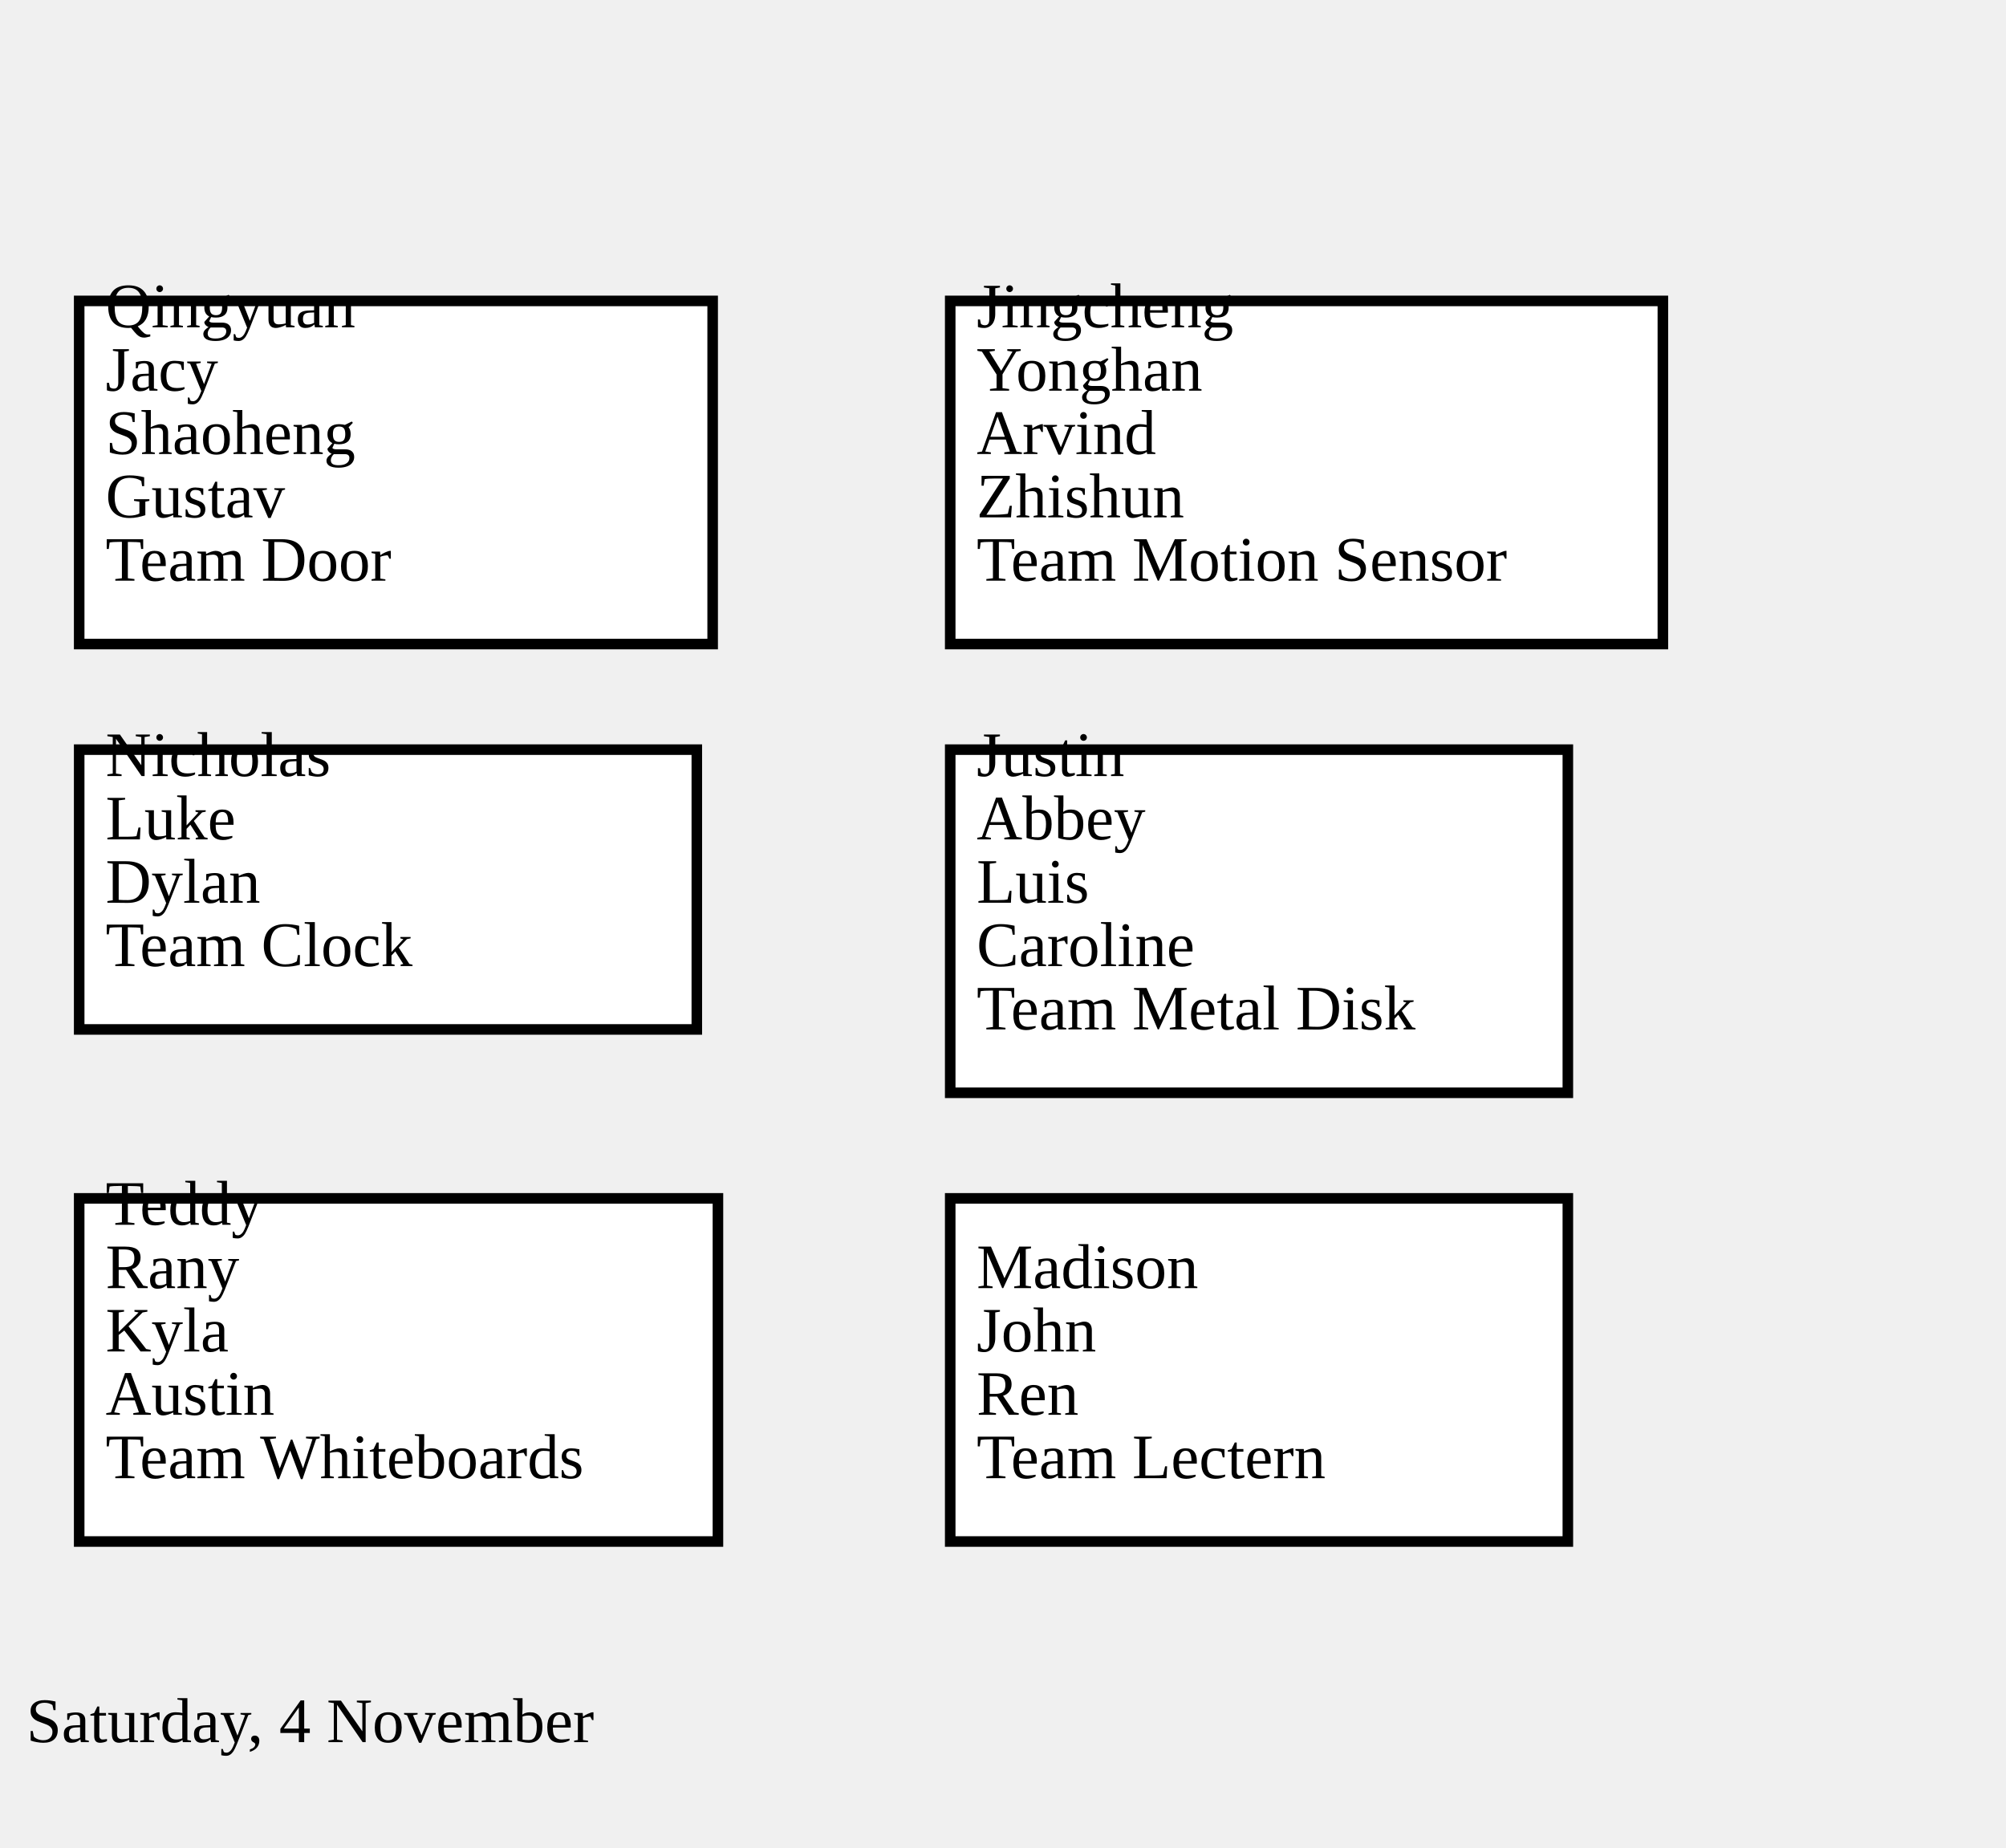
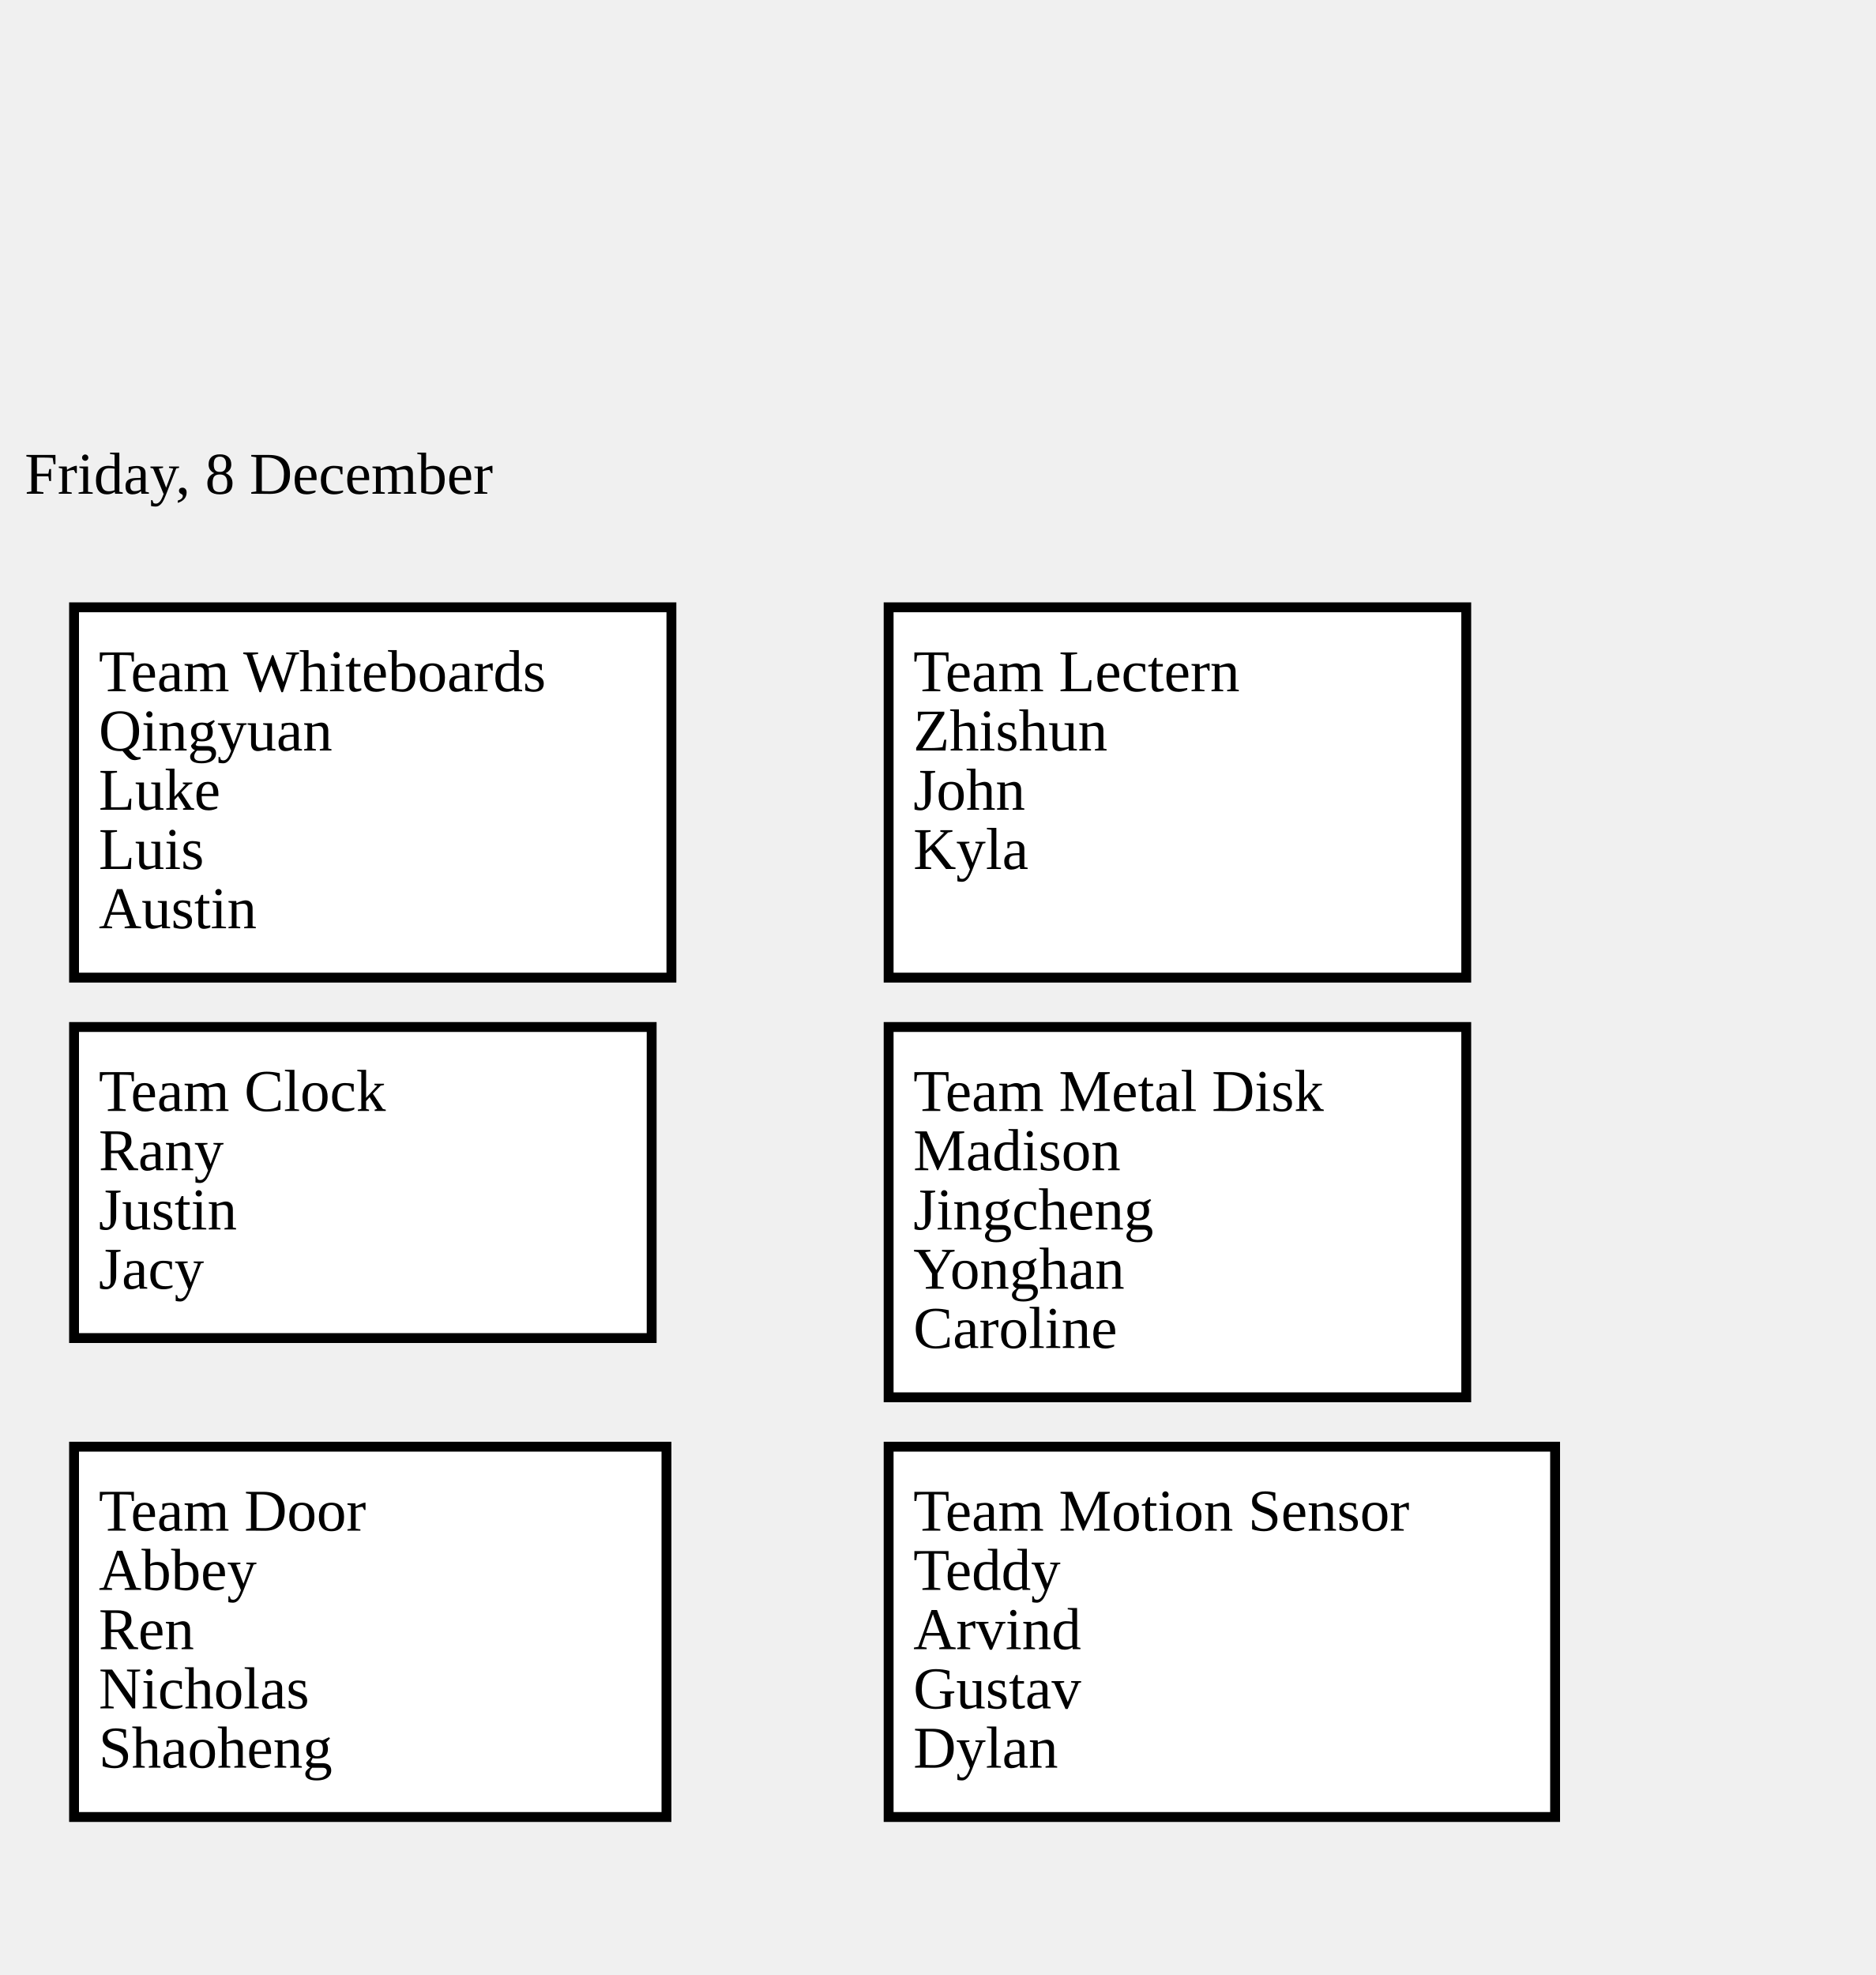
- <svg xmlns="http://www.w3.org/2000/svg" width="380" height="350" viewBox="0 0 380 350" displayInline="False">
+ <svg xmlns="http://www.w3.org/2000/svg" width="380" height="400" viewBox="0 0 380 400" displayInline="False">
  <defs>
</defs>
-   <rect x="15" y="57" width="120" height="65" fill="#ffffff" stroke-width="2" stroke="black" />
-   <text x="20" y="110" font-size="12" fill="black">Team Door</text>
-   <text x="20" y="98" font-size="12" fill="black">Gustav</text>
-   <text x="20" y="86" font-size="12" fill="black">Shaoheng</text>
-   <text x="20" y="74" font-size="12" fill="black">Jacy</text>
-   <text x="20" y="62" font-size="12" fill="black">Qingyuan</text>
-   <rect x="15" y="142" width="117" height="53" fill="#ffffff" stroke-width="2" stroke="black" />
-   <text x="20" y="183" font-size="12" fill="black">Team Clock</text>
-   <text x="20" y="171" font-size="12" fill="black">Dylan</text>
-   <text x="20" y="159" font-size="12" fill="black">Luke</text>
-   <text x="20" y="147" font-size="12" fill="black">Nicholas</text>
-   <rect x="15" y="227" width="121" height="65" fill="#ffffff" stroke-width="2" stroke="black" />
-   <text x="20" y="280" font-size="12" fill="black">Team Whiteboards</text>
-   <text x="20" y="268" font-size="12" fill="black">Austin</text>
-   <text x="20" y="256" font-size="12" fill="black">Kyla</text>
-   <text x="20" y="244" font-size="12" fill="black">Rany</text>
-   <text x="20" y="232" font-size="12" fill="black">Teddy</text>
-   <rect x="180" y="57" width="135" height="65" fill="#ffffff" stroke-width="2" stroke="black" />
-   <text x="185" y="110" font-size="12" fill="black">Team Motion Sensor</text>
-   <text x="185" y="98" font-size="12" fill="black">Zhishun</text>
-   <text x="185" y="86" font-size="12" fill="black">Arvind</text>
-   <text x="185" y="74" font-size="12" fill="black">Yonghan</text>
-   <text x="185" y="62" font-size="12" fill="black">Jingcheng</text>
-   <rect x="180" y="142" width="117" height="65" fill="#ffffff" stroke-width="2" stroke="black" />
-   <text x="185" y="195" font-size="12" fill="black">Team Metal Disk</text>
-   <text x="185" y="183" font-size="12" fill="black">Caroline</text>
-   <text x="185" y="171" font-size="12" fill="black">Luis</text>
-   <text x="185" y="159" font-size="12" fill="black">Abbey</text>
-   <text x="185" y="147" font-size="12" fill="black">Justin</text>
-   <rect x="180" y="227" width="117" height="65" fill="#ffffff" stroke-width="2" stroke="black" />
-   <text x="185" y="280" font-size="12" fill="black">Team Lectern</text>
-   <text x="185" y="268" font-size="12" fill="black">Ren</text>
-   <text x="185" y="256" font-size="12" fill="black">John</text>
-   <text x="185" y="244" font-size="12" fill="black">Madison</text>
-   <text x="5" y="330" font-size="12" fill="black">Saturday, 4 November</text>
+   <rect x="15" y="293" width="120" height="75" fill="#ffffff" stroke-width="2" stroke="black" />
+   <text x="20" y="310" font-size="12" fill="black">Team Door</text>
+   <text x="20" y="322" font-size="12" fill="black">Abbey</text>
+   <text x="20" y="334" font-size="12" fill="black">Ren</text>
+   <text x="20" y="346" font-size="12" fill="black">Nicholas</text>
+   <text x="20" y="358" font-size="12" fill="black">Shaoheng</text>
+   <rect x="15" y="208" width="117" height="63" fill="#ffffff" stroke-width="2" stroke="black" />
+   <text x="20" y="225" font-size="12" fill="black">Team Clock</text>
+   <text x="20" y="237" font-size="12" fill="black">Rany</text>
+   <text x="20" y="249" font-size="12" fill="black">Justin</text>
+   <text x="20" y="261" font-size="12" fill="black">Jacy</text>
+   <rect x="15" y="123" width="121" height="75" fill="#ffffff" stroke-width="2" stroke="black" />
+   <text x="20" y="140" font-size="12" fill="black">Team Whiteboards</text>
+   <text x="20" y="152" font-size="12" fill="black">Qingyuan</text>
+   <text x="20" y="164" font-size="12" fill="black">Luke</text>
+   <text x="20" y="176" font-size="12" fill="black">Luis</text>
+   <text x="20" y="188" font-size="12" fill="black">Austin</text>
+   <rect x="180" y="293" width="135" height="75" fill="#ffffff" stroke-width="2" stroke="black" />
+   <text x="185" y="310" font-size="12" fill="black">Team Motion Sensor</text>
+   <text x="185" y="322" font-size="12" fill="black">Teddy</text>
+   <text x="185" y="334" font-size="12" fill="black">Arvind</text>
+   <text x="185" y="346" font-size="12" fill="black">Gustav</text>
+   <text x="185" y="358" font-size="12" fill="black">Dylan</text>
+   <rect x="180" y="208" width="117" height="75" fill="#ffffff" stroke-width="2" stroke="black" />
+   <text x="185" y="225" font-size="12" fill="black">Team Metal Disk</text>
+   <text x="185" y="237" font-size="12" fill="black">Madison</text>
+   <text x="185" y="249" font-size="12" fill="black">Jingcheng</text>
+   <text x="185" y="261" font-size="12" fill="black">Yonghan</text>
+   <text x="185" y="273" font-size="12" fill="black">Caroline</text>
+   <rect x="180" y="123" width="117" height="75" fill="#ffffff" stroke-width="2" stroke="black" />
+   <text x="185" y="140" font-size="12" fill="black">Team Lectern</text>
+   <text x="185" y="152" font-size="12" fill="black">Zhishun</text>
+   <text x="185" y="164" font-size="12" fill="black">John</text>
+   <text x="185" y="176" font-size="12" fill="black">Kyla</text>
+   <text x="5" y="100" font-size="12" fill="black">Friday, 8 December</text>
</svg>
